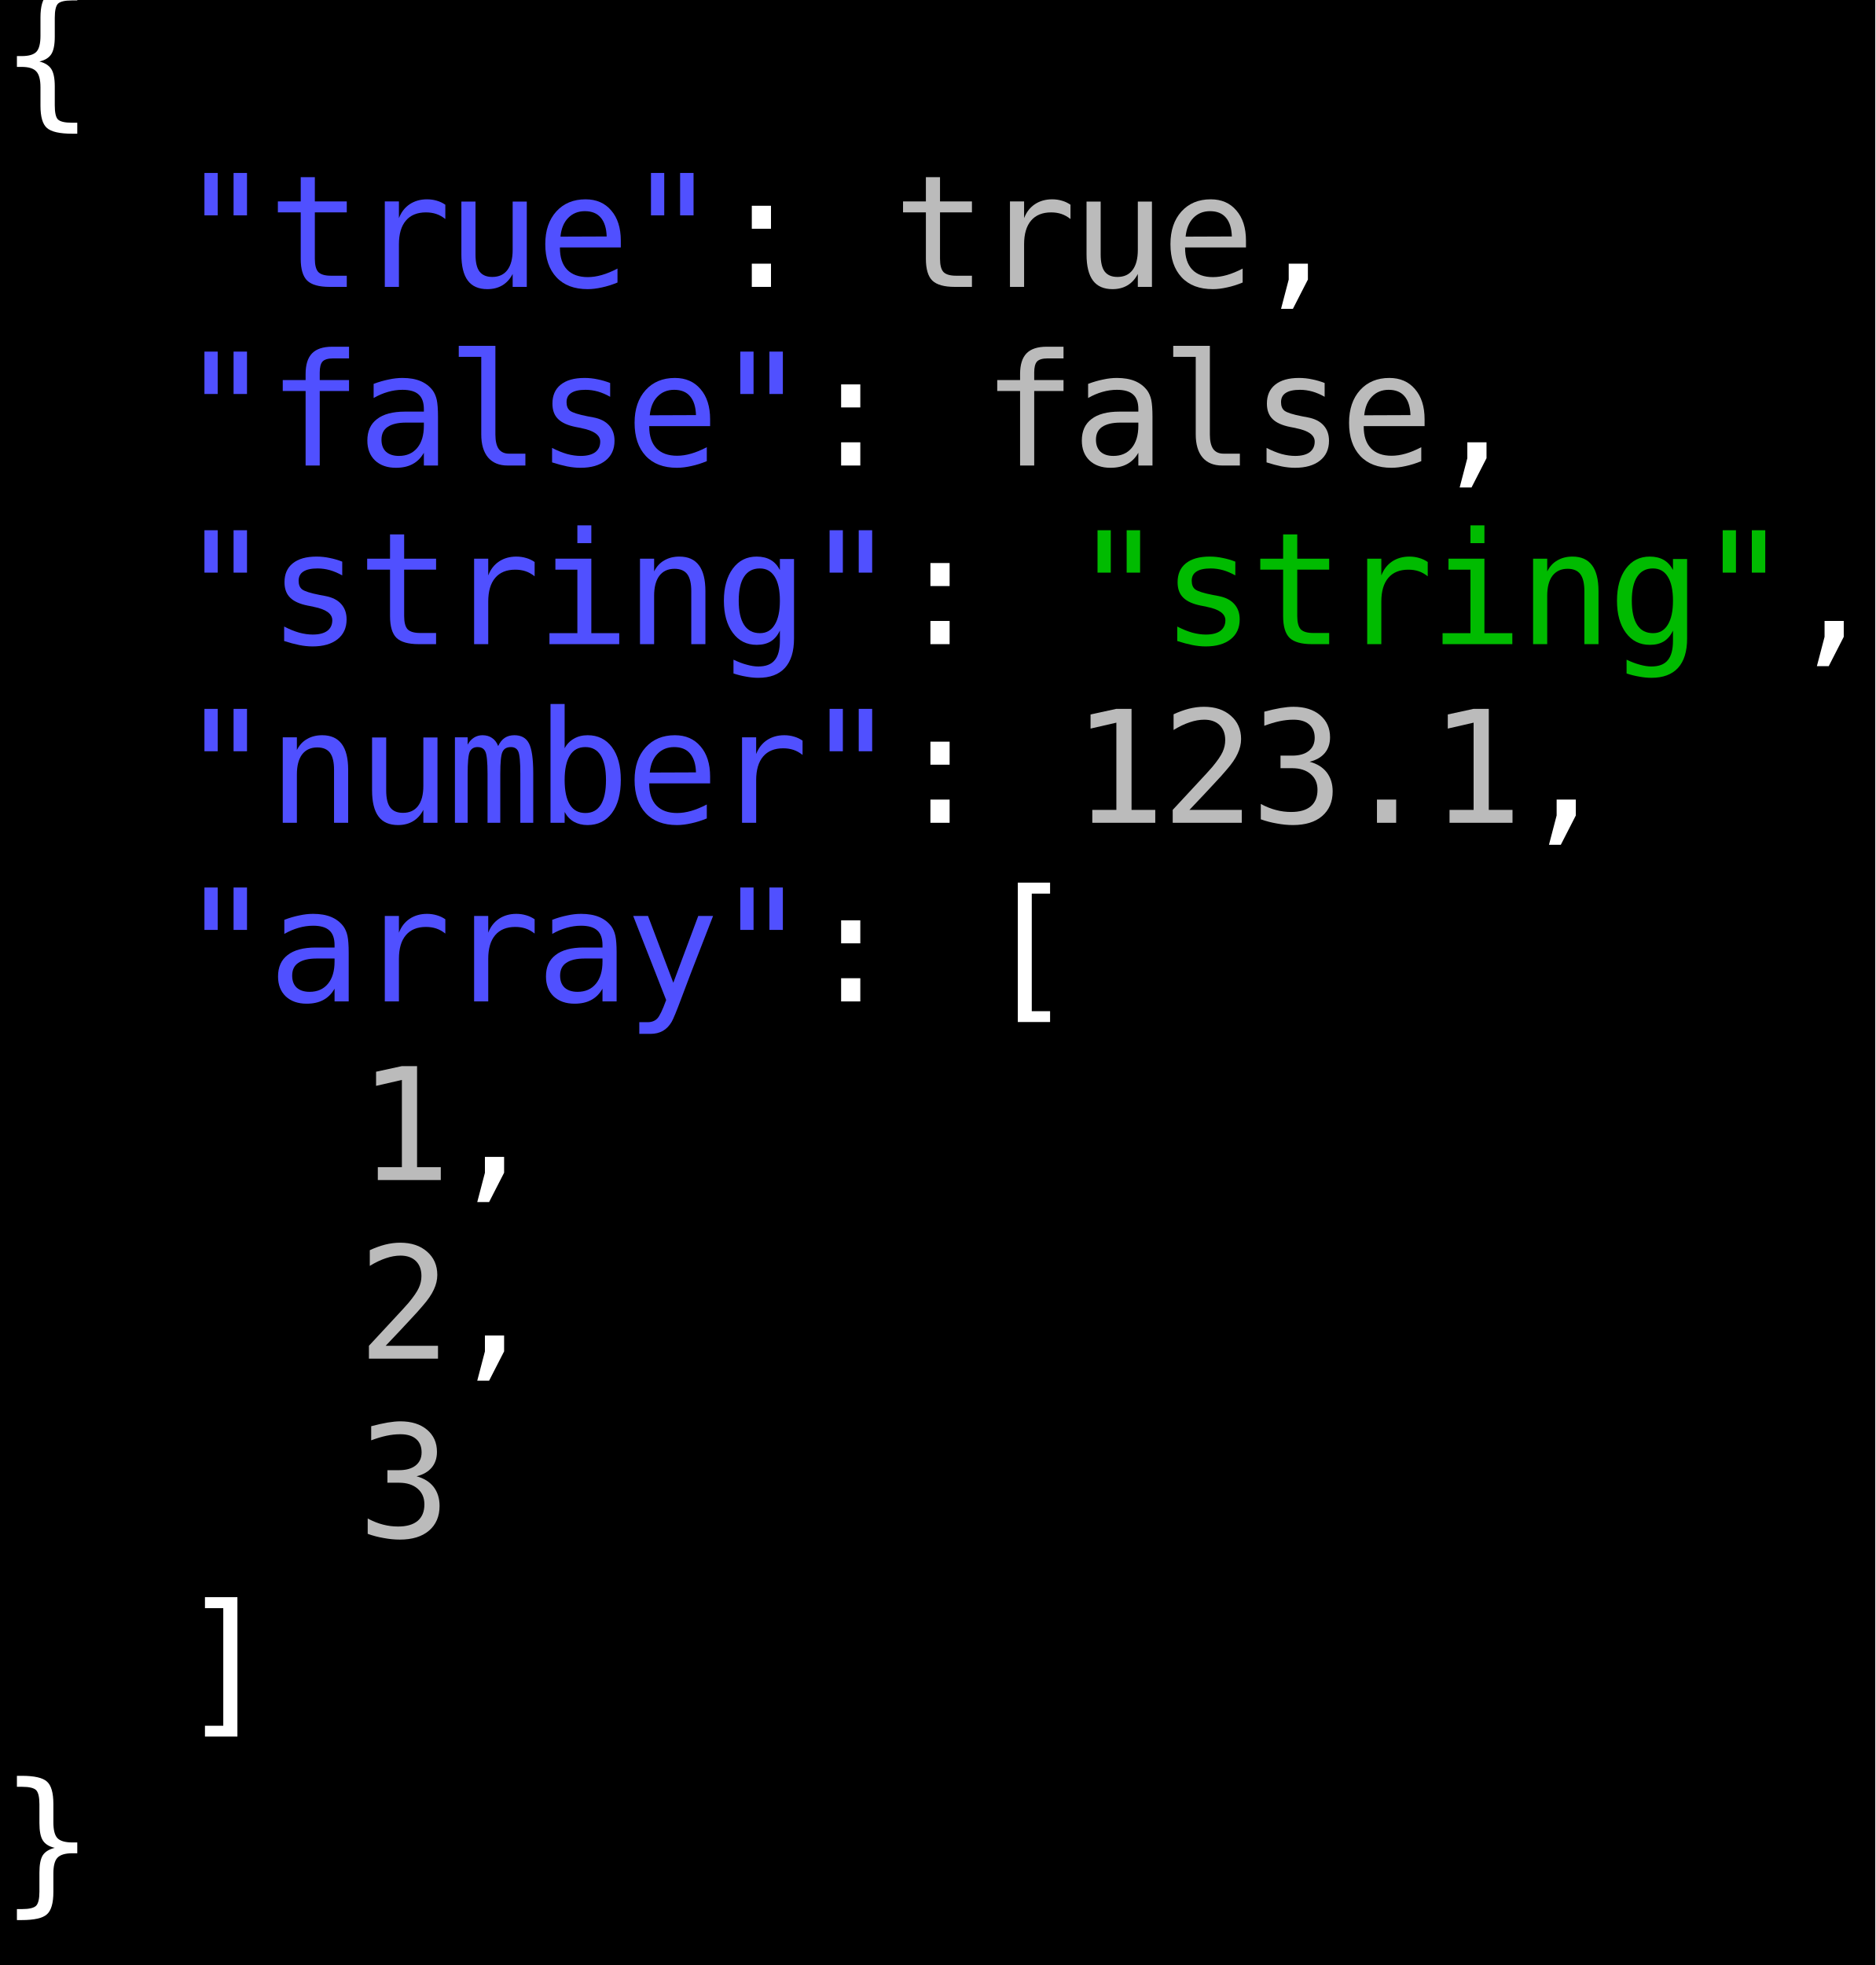
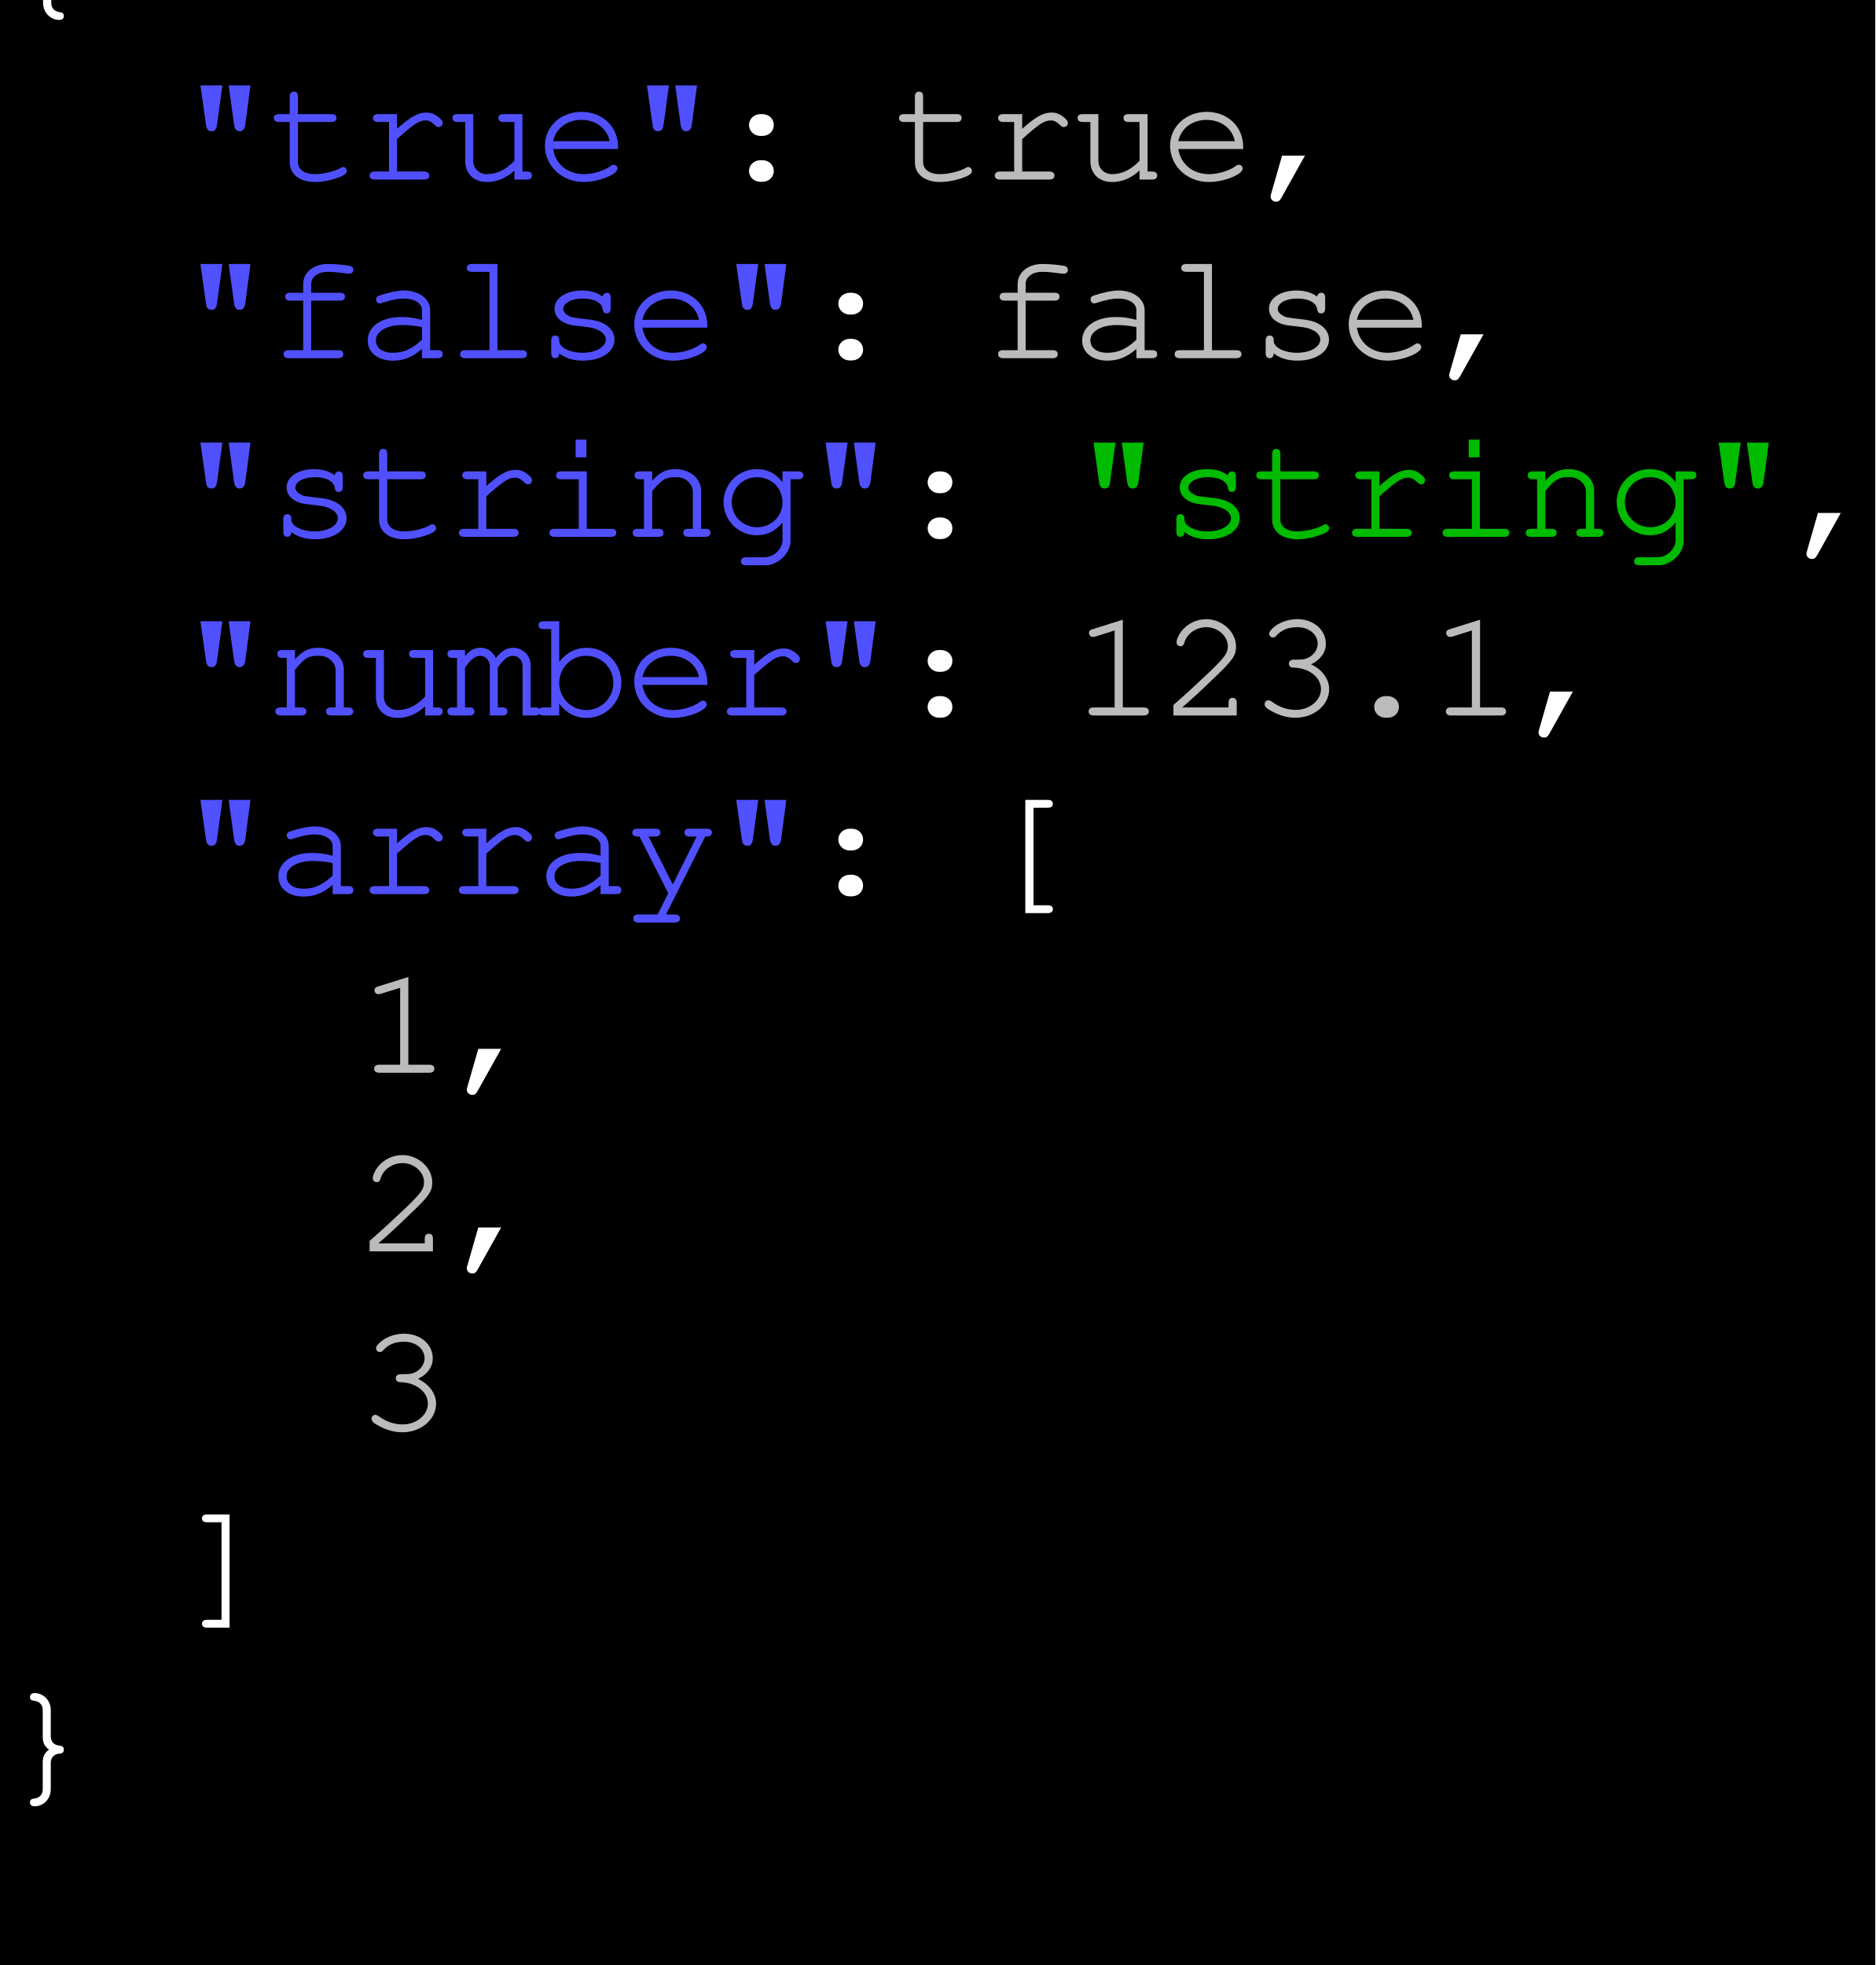
<svg xmlns="http://www.w3.org/2000/svg" viewBox="0 0 168 176" width="168" height="176">
  <style>
        rect { shape-rendering: crispEdges; }
        text {
            dominant-baseline: text-before-edge;
            white-space: pre;
-             font: 14px monospace;
+             font: 14px Courier, monospace;
            fill: #bbbbbb;
        }
        .u { text-decoration: underline; }
    </style>
  <rect width="100%" height="100%" x="0" y="0" style="fill: #000000" />
  <text x="0" y="0" style="fill: #ffffff">{</text>
  <text x="16" y="16" style="fill: #5050ff">"</text>
  <text x="24" y="16" style="fill: #5050ff">t</text>
  <text x="32" y="16" style="fill: #5050ff">r</text>
  <text x="40" y="16" style="fill: #5050ff">u</text>
  <text x="48" y="16" style="fill: #5050ff">e</text>
  <text x="56" y="16" style="fill: #5050ff">"</text>
  <text x="64" y="16" style="fill: #ffffff">:</text>
  <text x="80" y="16">t</text>
  <text x="88" y="16">r</text>
  <text x="96" y="16">u</text>
  <text x="104" y="16">e</text>
  <text x="112" y="16" style="fill: #ffffff">,</text>
  <text x="16" y="32" style="fill: #5050ff">"</text>
  <text x="24" y="32" style="fill: #5050ff">f</text>
  <text x="32" y="32" style="fill: #5050ff">a</text>
  <text x="40" y="32" style="fill: #5050ff">l</text>
  <text x="48" y="32" style="fill: #5050ff">s</text>
  <text x="56" y="32" style="fill: #5050ff">e</text>
  <text x="64" y="32" style="fill: #5050ff">"</text>
  <text x="72" y="32" style="fill: #ffffff">:</text>
  <text x="88" y="32">f</text>
  <text x="96" y="32">a</text>
  <text x="104" y="32">l</text>
  <text x="112" y="32">s</text>
  <text x="120" y="32">e</text>
  <text x="128" y="32" style="fill: #ffffff">,</text>
  <text x="16" y="48" style="fill: #5050ff">"</text>
  <text x="24" y="48" style="fill: #5050ff">s</text>
  <text x="32" y="48" style="fill: #5050ff">t</text>
  <text x="40" y="48" style="fill: #5050ff">r</text>
  <text x="48" y="48" style="fill: #5050ff">i</text>
  <text x="56" y="48" style="fill: #5050ff">n</text>
  <text x="64" y="48" style="fill: #5050ff">g</text>
  <text x="72" y="48" style="fill: #5050ff">"</text>
  <text x="80" y="48" style="fill: #ffffff">:</text>
  <text x="96" y="48" style="fill: #00bb00">"</text>
  <text x="104" y="48" style="fill: #00bb00">s</text>
  <text x="112" y="48" style="fill: #00bb00">t</text>
  <text x="120" y="48" style="fill: #00bb00">r</text>
  <text x="128" y="48" style="fill: #00bb00">i</text>
  <text x="136" y="48" style="fill: #00bb00">n</text>
  <text x="144" y="48" style="fill: #00bb00">g</text>
  <text x="152" y="48" style="fill: #00bb00">"</text>
  <text x="160" y="48" style="fill: #ffffff">,</text>
  <text x="16" y="64" style="fill: #5050ff">"</text>
  <text x="24" y="64" style="fill: #5050ff">n</text>
  <text x="32" y="64" style="fill: #5050ff">u</text>
  <text x="40" y="64" style="fill: #5050ff">m</text>
  <text x="48" y="64" style="fill: #5050ff">b</text>
  <text x="56" y="64" style="fill: #5050ff">e</text>
  <text x="64" y="64" style="fill: #5050ff">r</text>
  <text x="72" y="64" style="fill: #5050ff">"</text>
  <text x="80" y="64" style="fill: #ffffff">:</text>
  <text x="96" y="64">1</text>
  <text x="104" y="64">2</text>
  <text x="112" y="64">3</text>
  <text x="120" y="64">.</text>
  <text x="128" y="64">1</text>
  <text x="136" y="64" style="fill: #ffffff">,</text>
  <text x="16" y="80" style="fill: #5050ff">"</text>
  <text x="24" y="80" style="fill: #5050ff">a</text>
  <text x="32" y="80" style="fill: #5050ff">r</text>
  <text x="40" y="80" style="fill: #5050ff">r</text>
  <text x="48" y="80" style="fill: #5050ff">a</text>
  <text x="56" y="80" style="fill: #5050ff">y</text>
  <text x="64" y="80" style="fill: #5050ff">"</text>
  <text x="72" y="80" style="fill: #ffffff">:</text>
  <text x="88" y="80" style="fill: #ffffff">[</text>
  <text x="32" y="96">1</text>
  <text x="40" y="96" style="fill: #ffffff">,</text>
  <text x="32" y="112">2</text>
  <text x="40" y="112" style="fill: #ffffff">,</text>
  <text x="32" y="128">3</text>
  <text x="16" y="144" style="fill: #ffffff">]</text>
  <text x="0" y="160" style="fill: #ffffff">}</text>
</svg>
